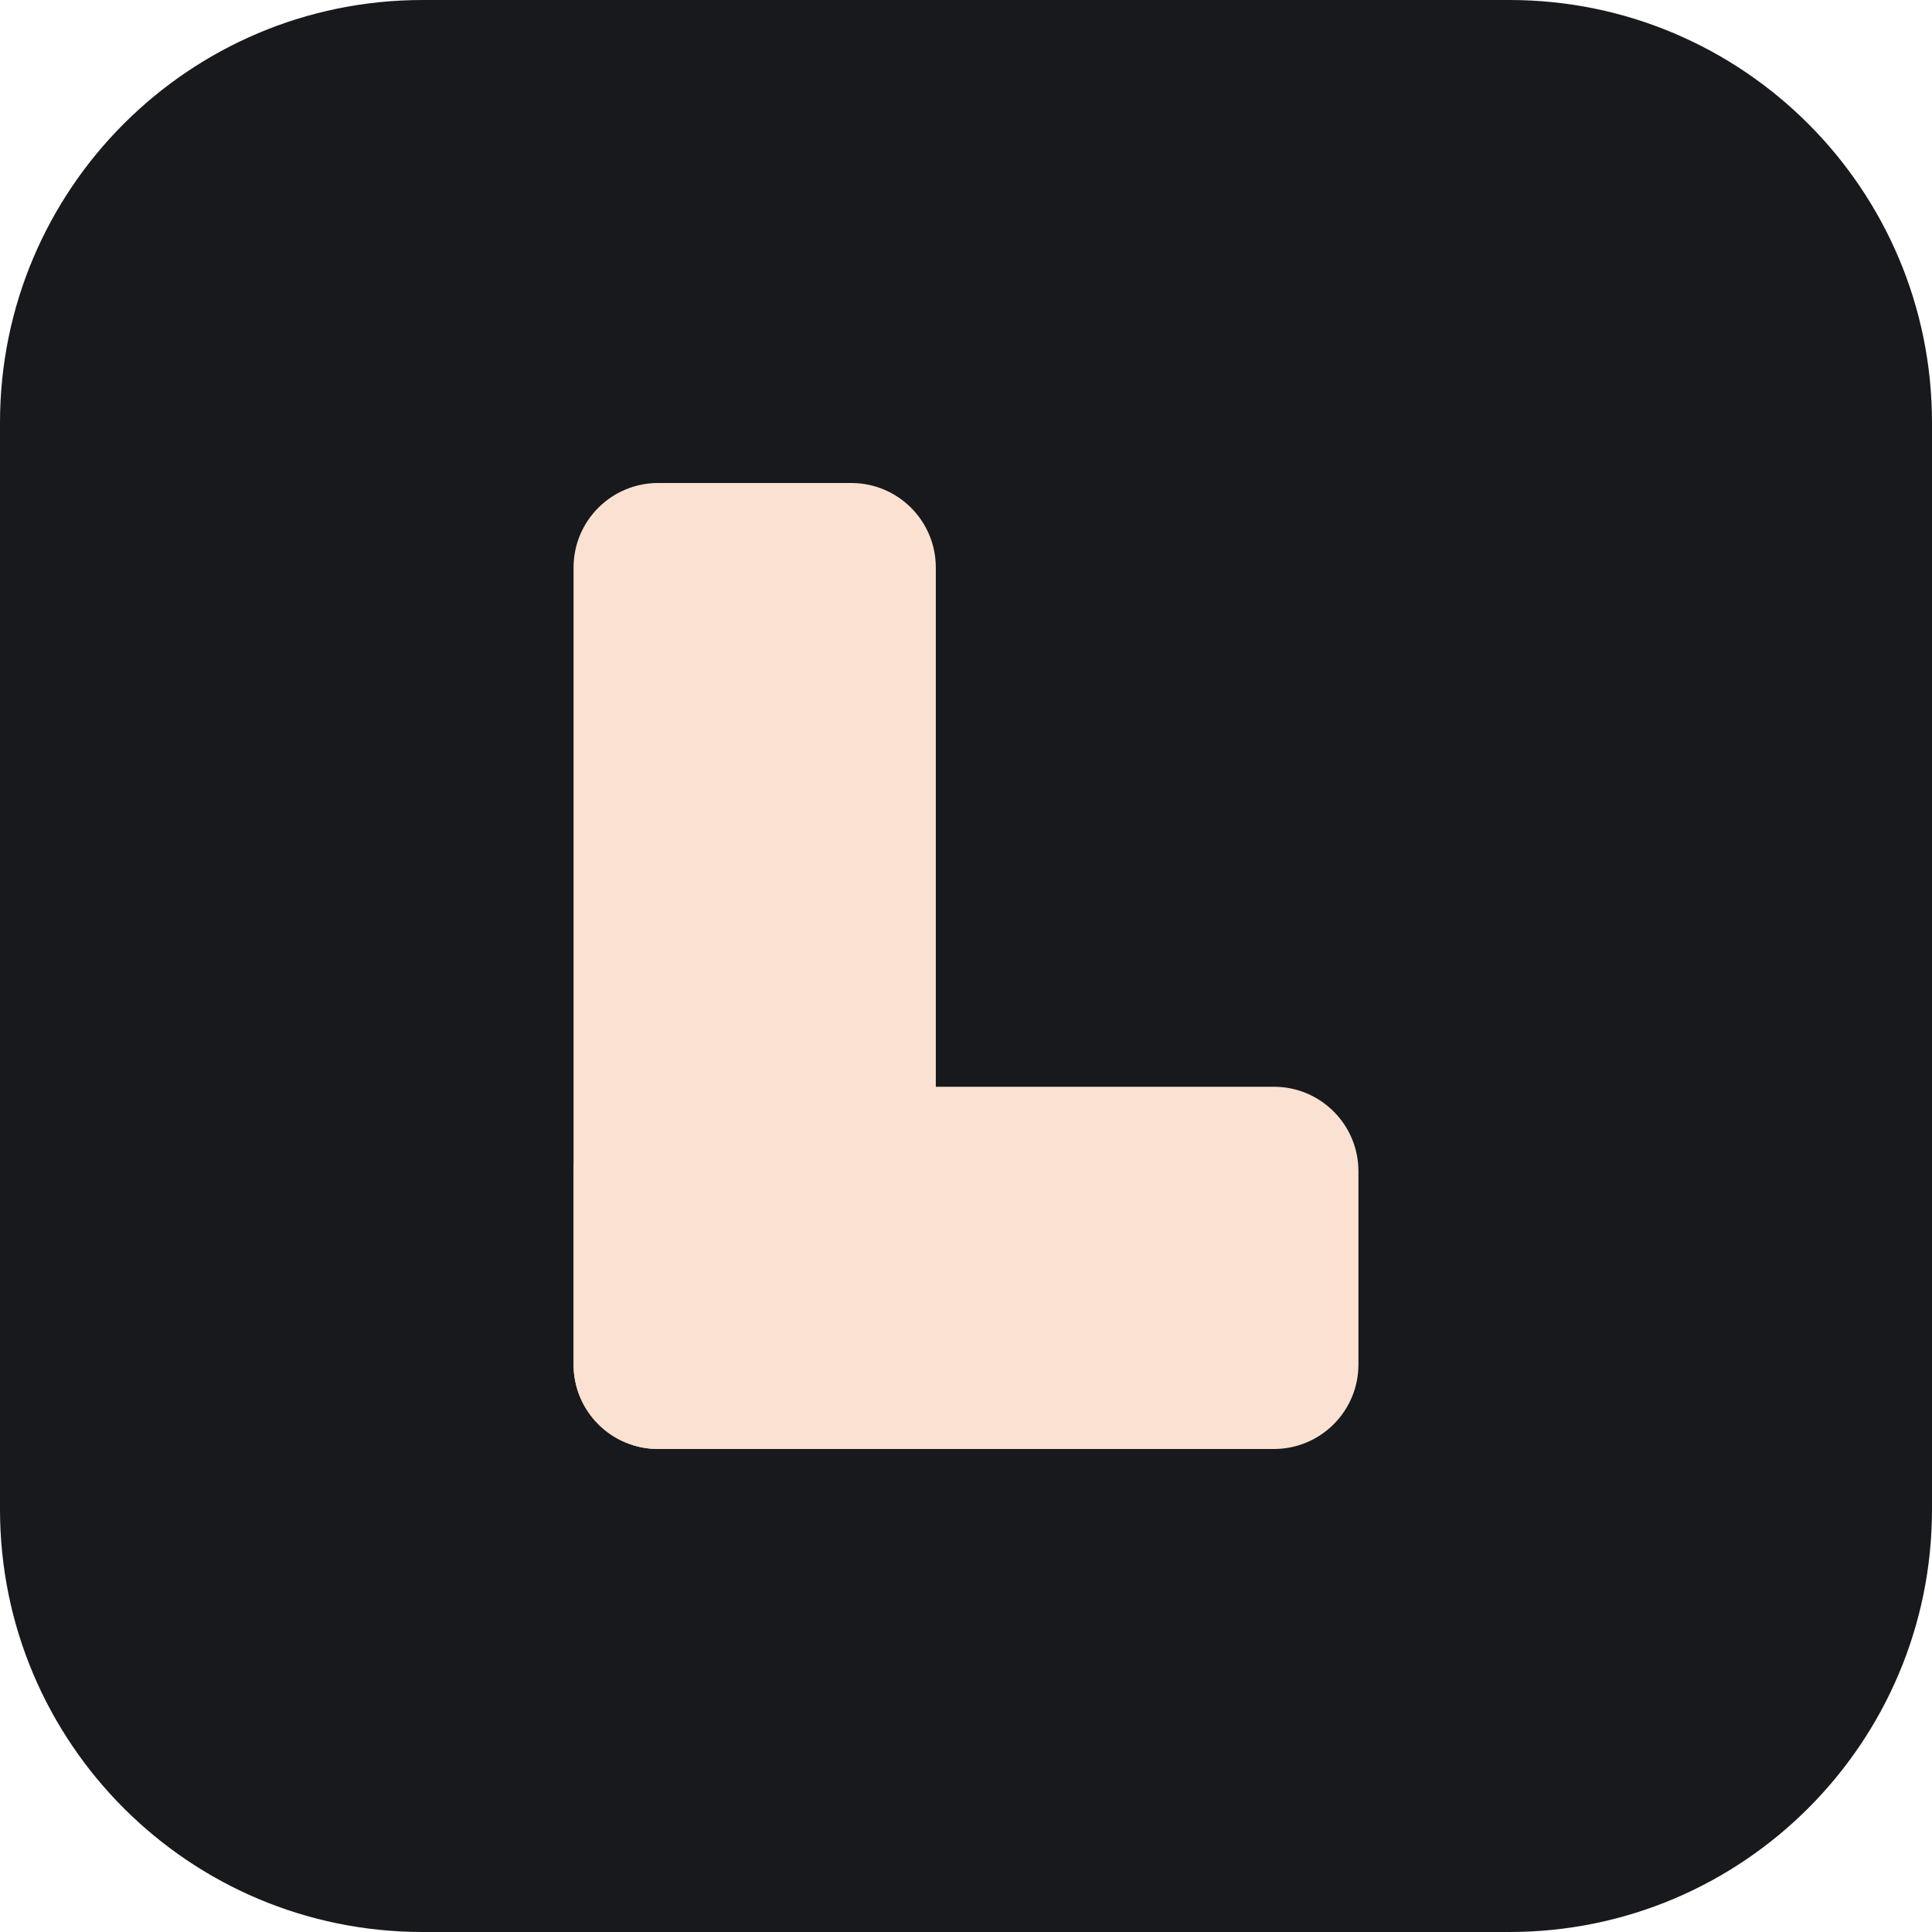
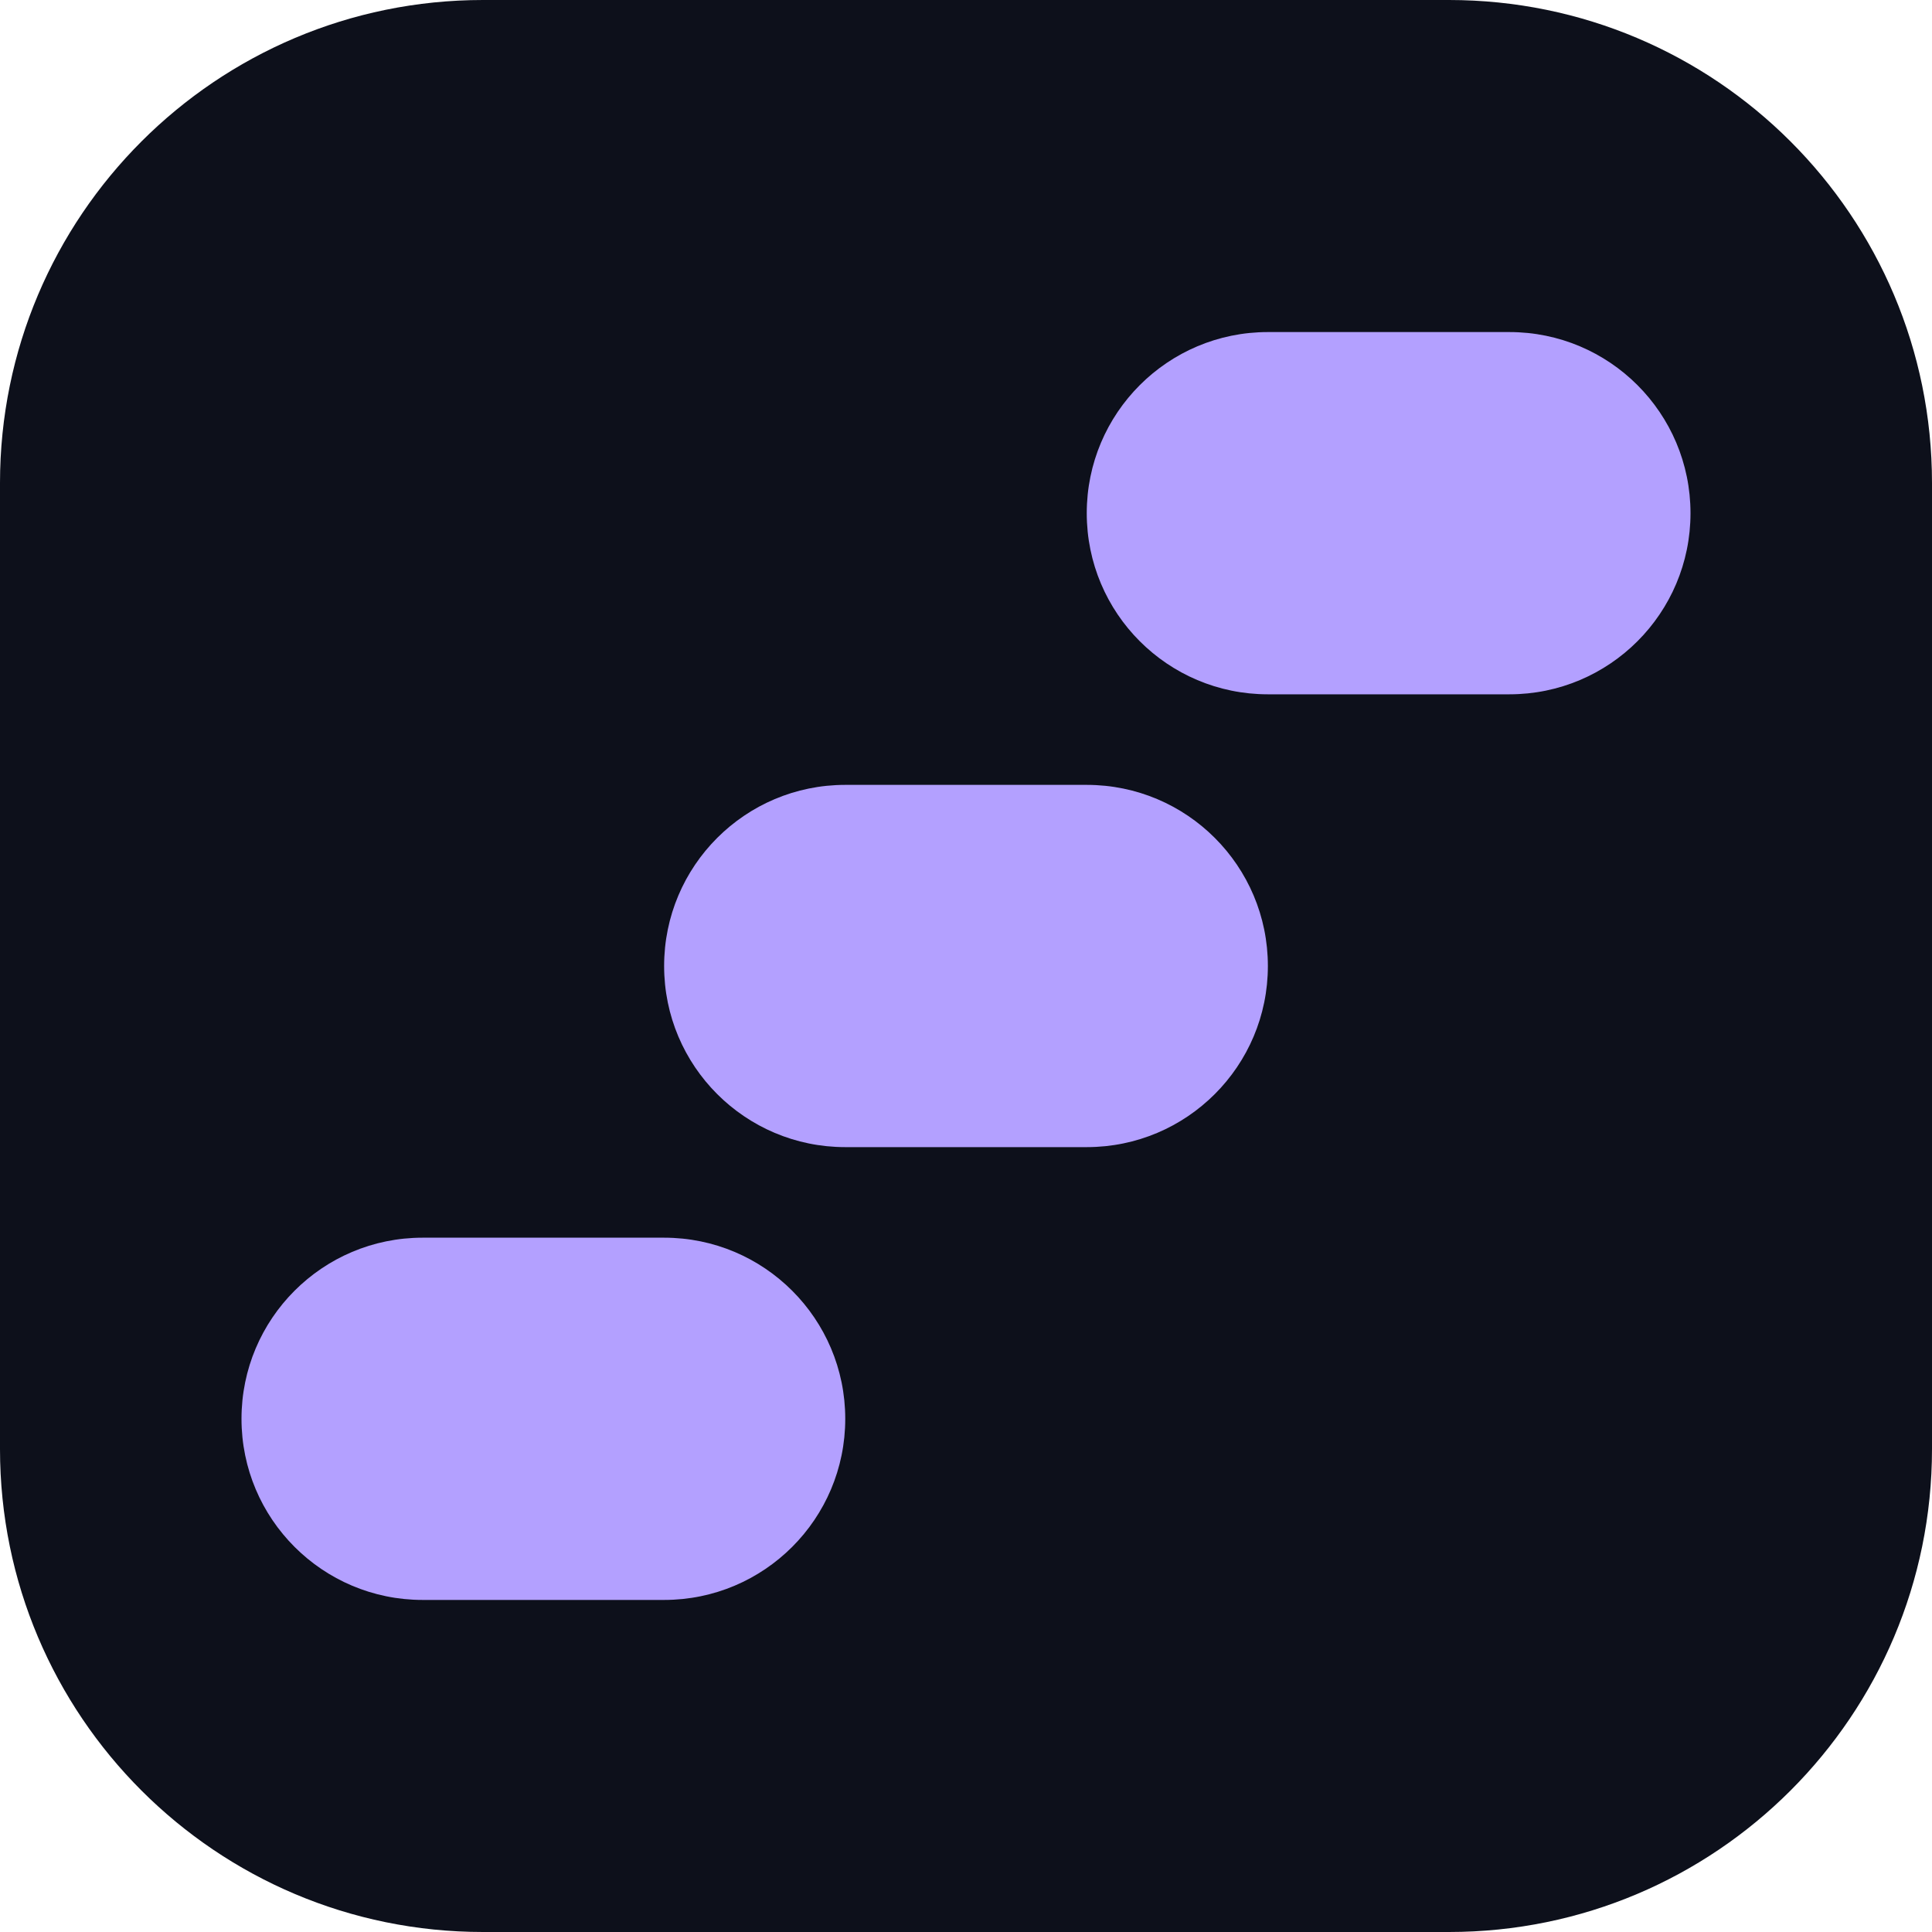
<svg xmlns="http://www.w3.org/2000/svg" viewBox="0 0 32 32" width="32" height="32">
-   <rect width="32" height="32" rx="7" fill="#17191c" />
-   <g fill="#fbe1d1">
-     <rect x="9.5" y="8" width="6" height="16" rx="1.4" />
-     <rect x="9.5" y="18" width="13" height="6" rx="1.4" />
+   <rect width="32" height="32" rx="8" fill="#0d101b" />
+   <g fill="#b3a0ff">
+     <rect x="4" y="20.5" width="10" height="6" rx="3" />
+     <rect x="11" y="13" width="10" height="6" rx="3" />
+     <rect x="18" y="5.5" width="10" height="6" rx="3" />
  </g>
</svg>
